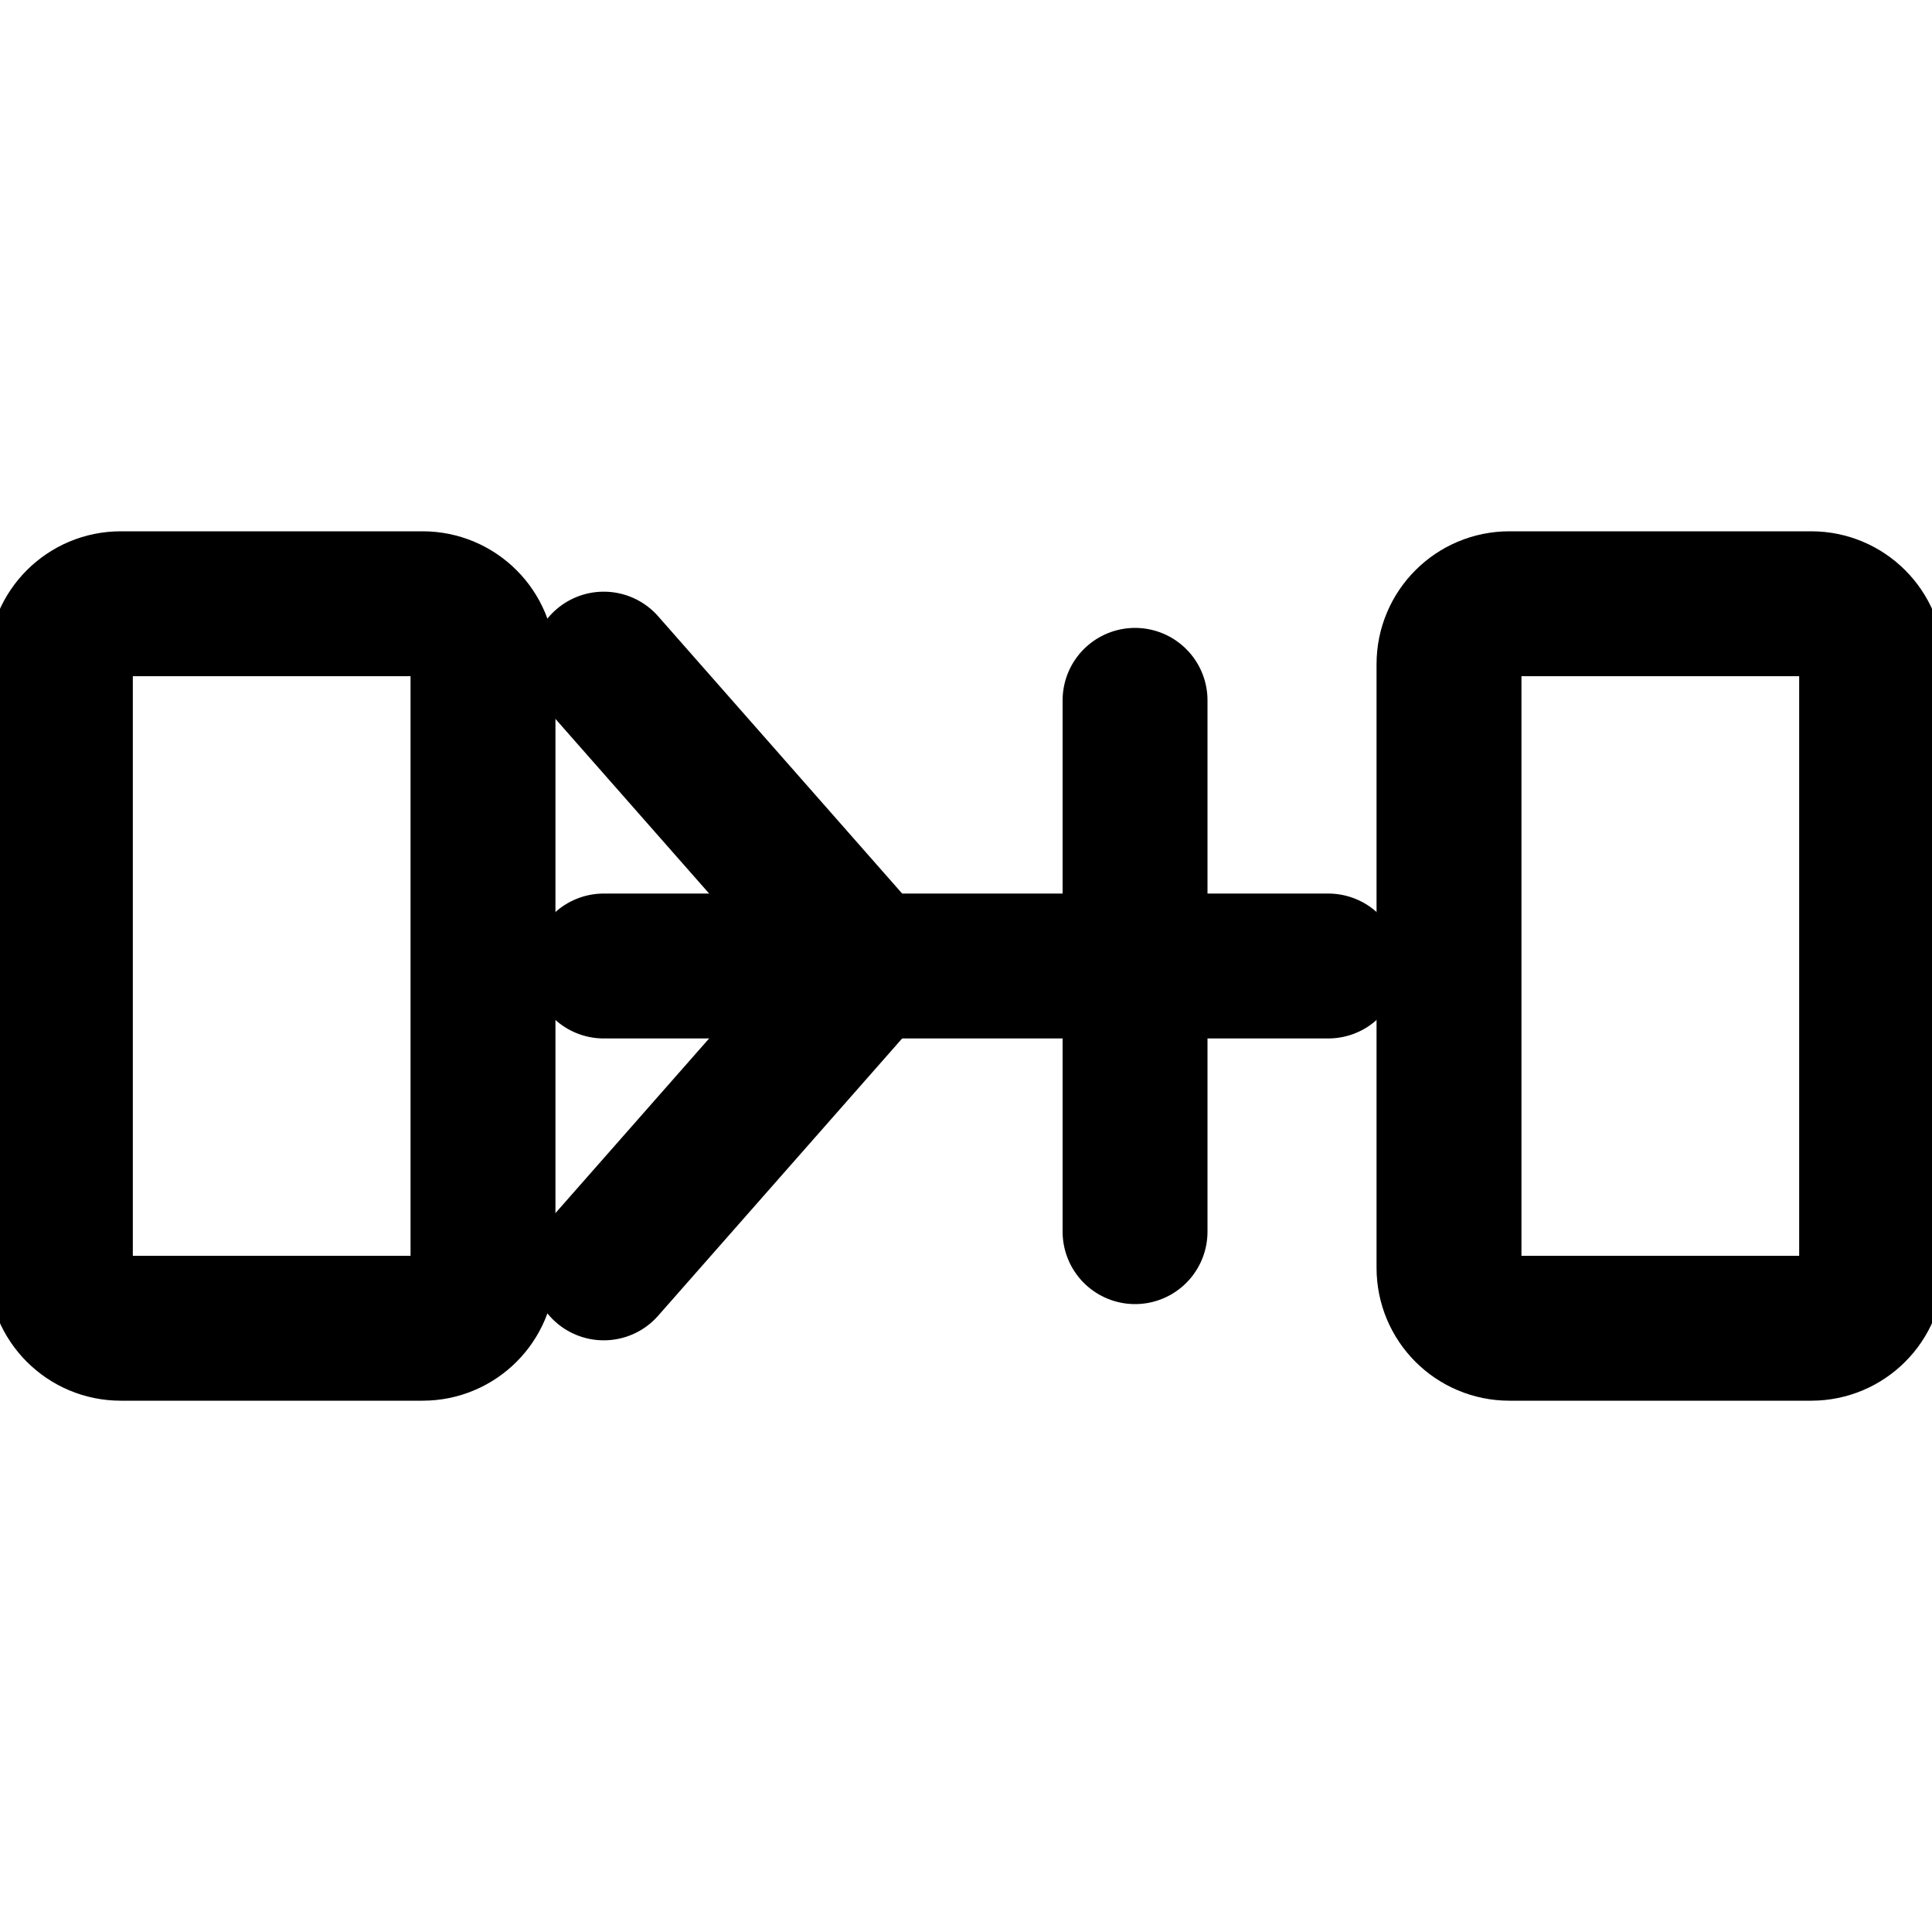
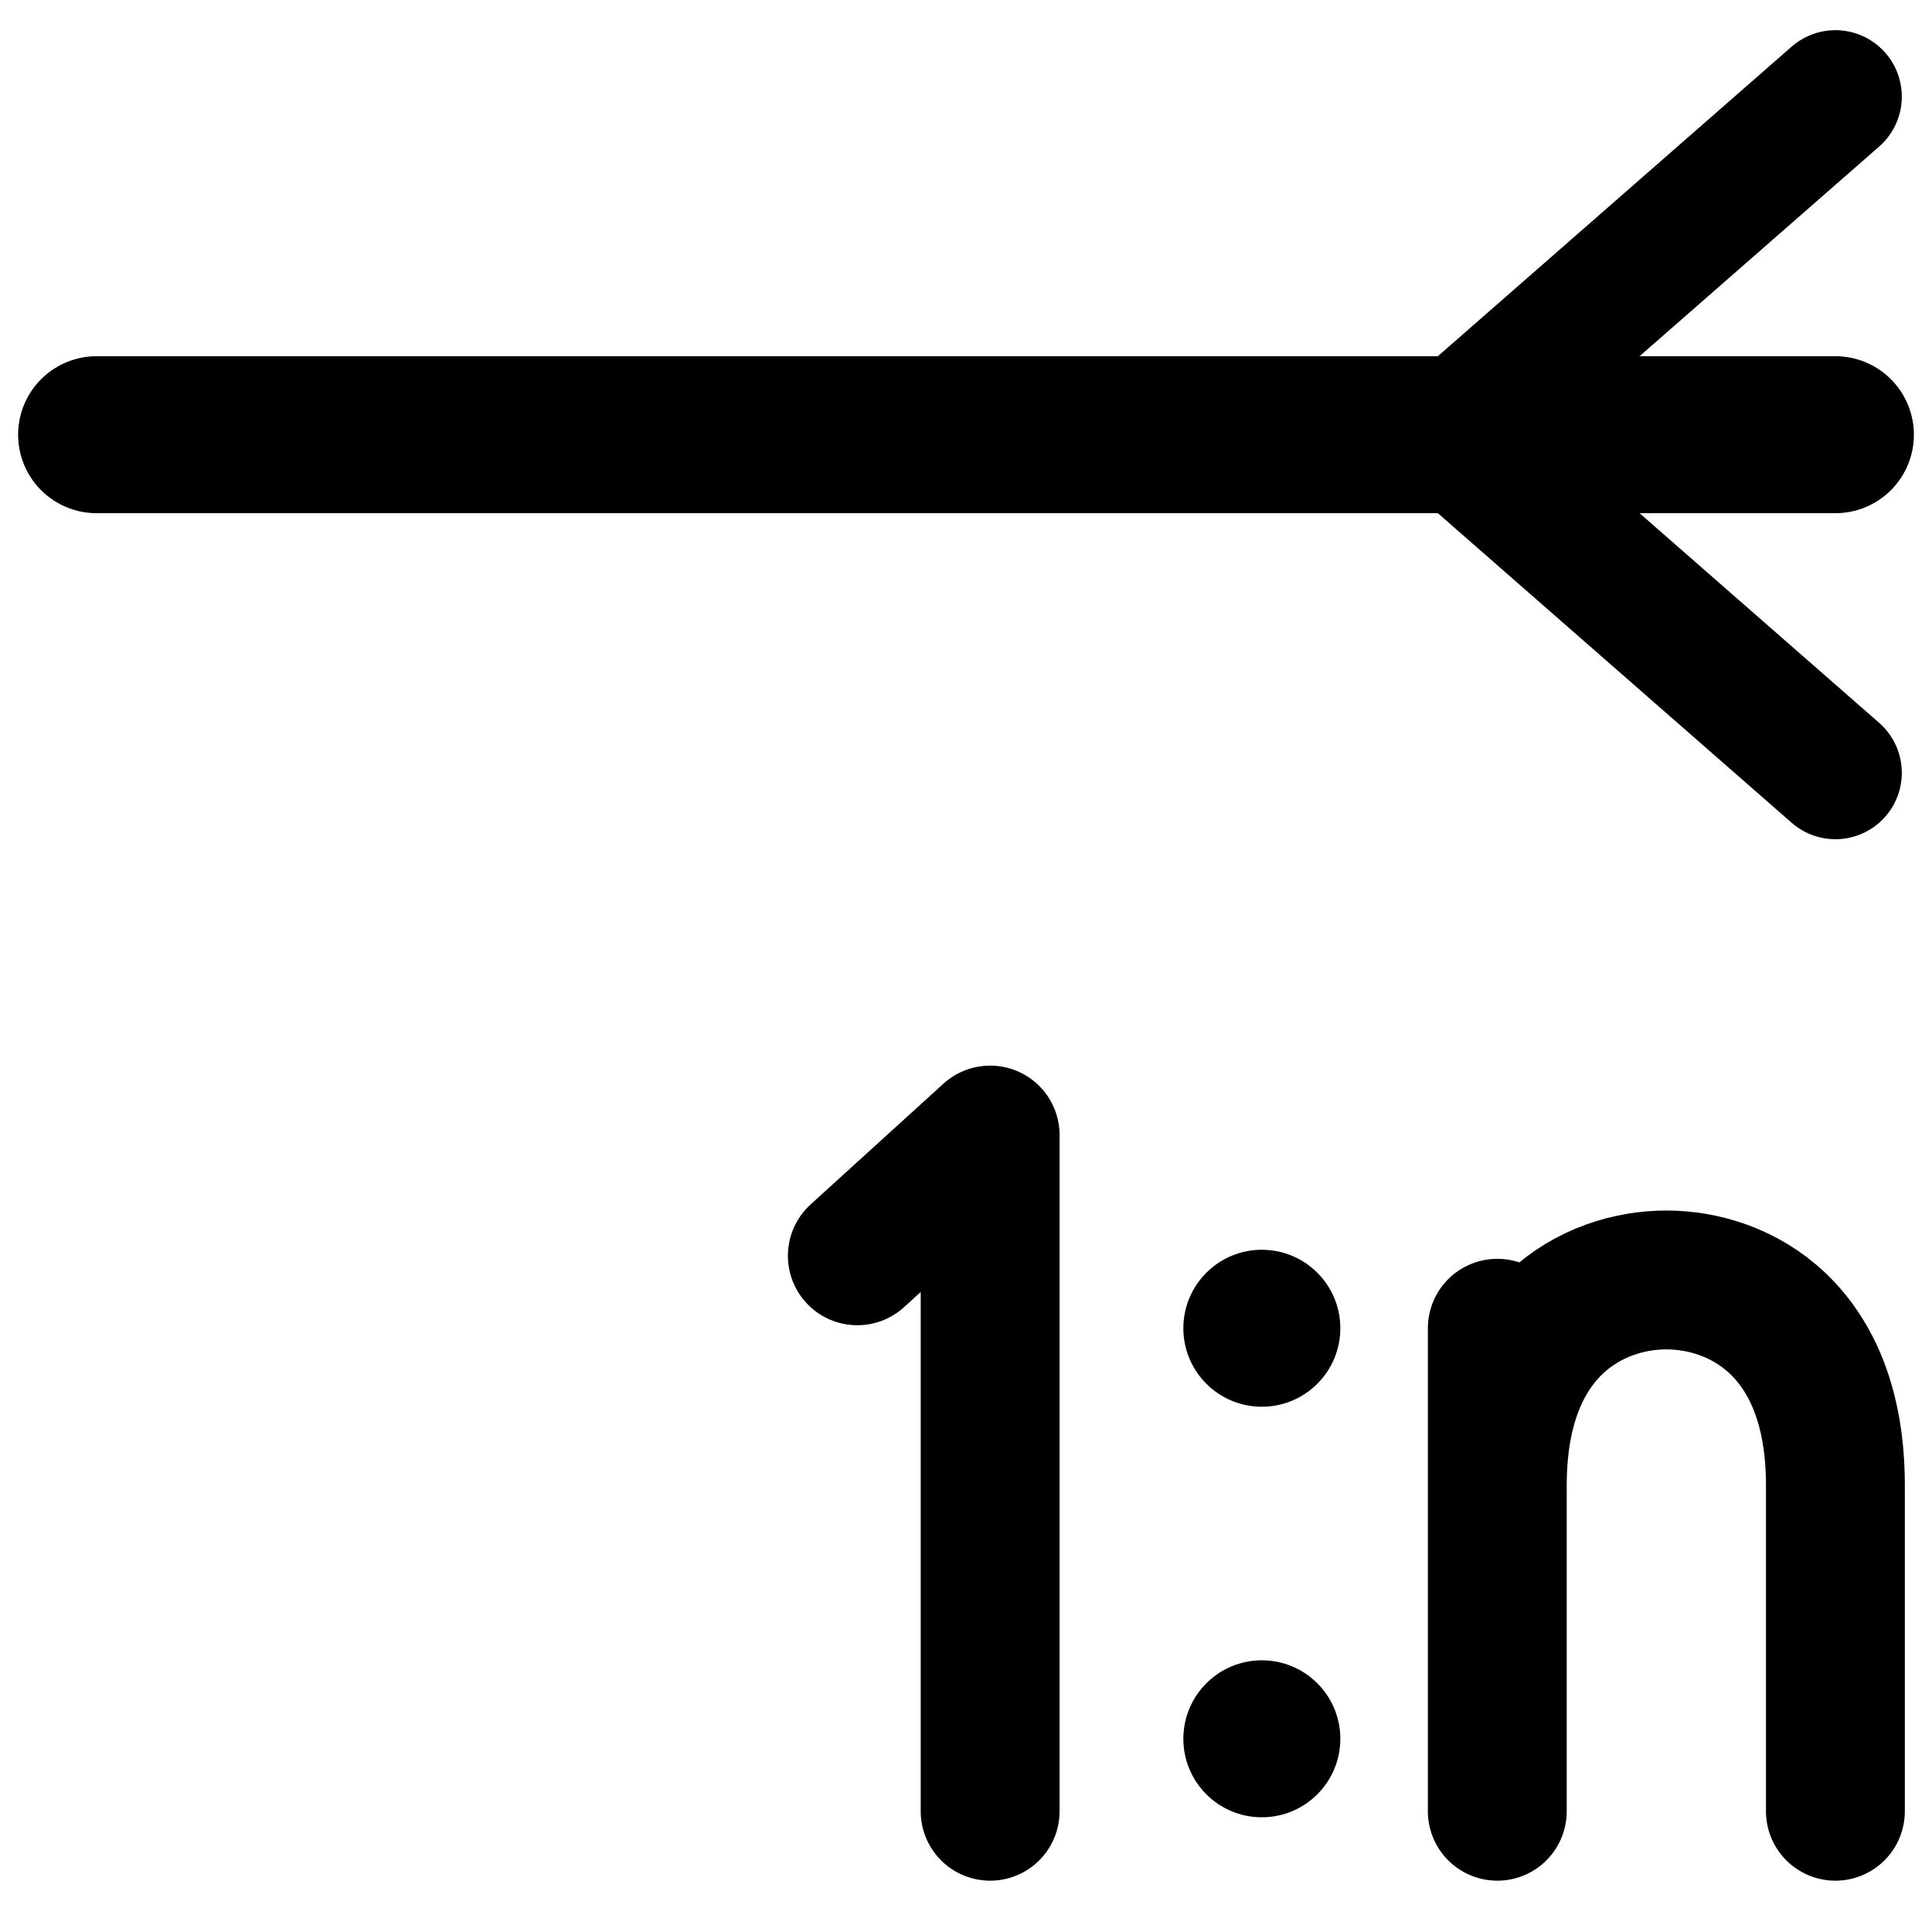
- <svg xmlns="http://www.w3.org/2000/svg" viewBox="0 0 16 16" fill="none" stroke="#000" stroke-width="1.2" stroke-linecap="round" stroke-linejoin="round">
-   <rect x="0.5" y="5" width="3.5" height="6" rx="0.5" />
-   <rect x="12" y="5" width="3.5" height="6" rx="0.5" />
-   <path d="M5 8h6" />
-   <path d="M7.2 8L5 5.5M7.2 8L5 10.5" />
-   <path d="M9.4 5.8v4.4" />
+ <svg xmlns="http://www.w3.org/2000/svg" viewBox="0 0 16 16" fill="none" stroke="#000" stroke-width="1.3" stroke-linecap="round" stroke-linejoin="round">
+   <path d="M0.8 3.6H15.2" />
+   <path d="M15.2 0.8L12 3.6L15.2 6.4" stroke-width="1.1" />
+   <path d="M7.1 10.4L8.2 9.4V15" stroke-width="1.15" />
+   <circle cx="10.45" cy="11.0" r="0.65" fill="#000" stroke="none" />
+   <circle cx="10.45" cy="14.4" r="0.65" fill="#000" stroke="none" />
+   <path d="M12.4 15V11.0M12.4 12.3c0-1.3 0.8-1.7 1.4-1.7s1.4 0.4 1.4 1.7V15" stroke-width="1.15" />
</svg>
